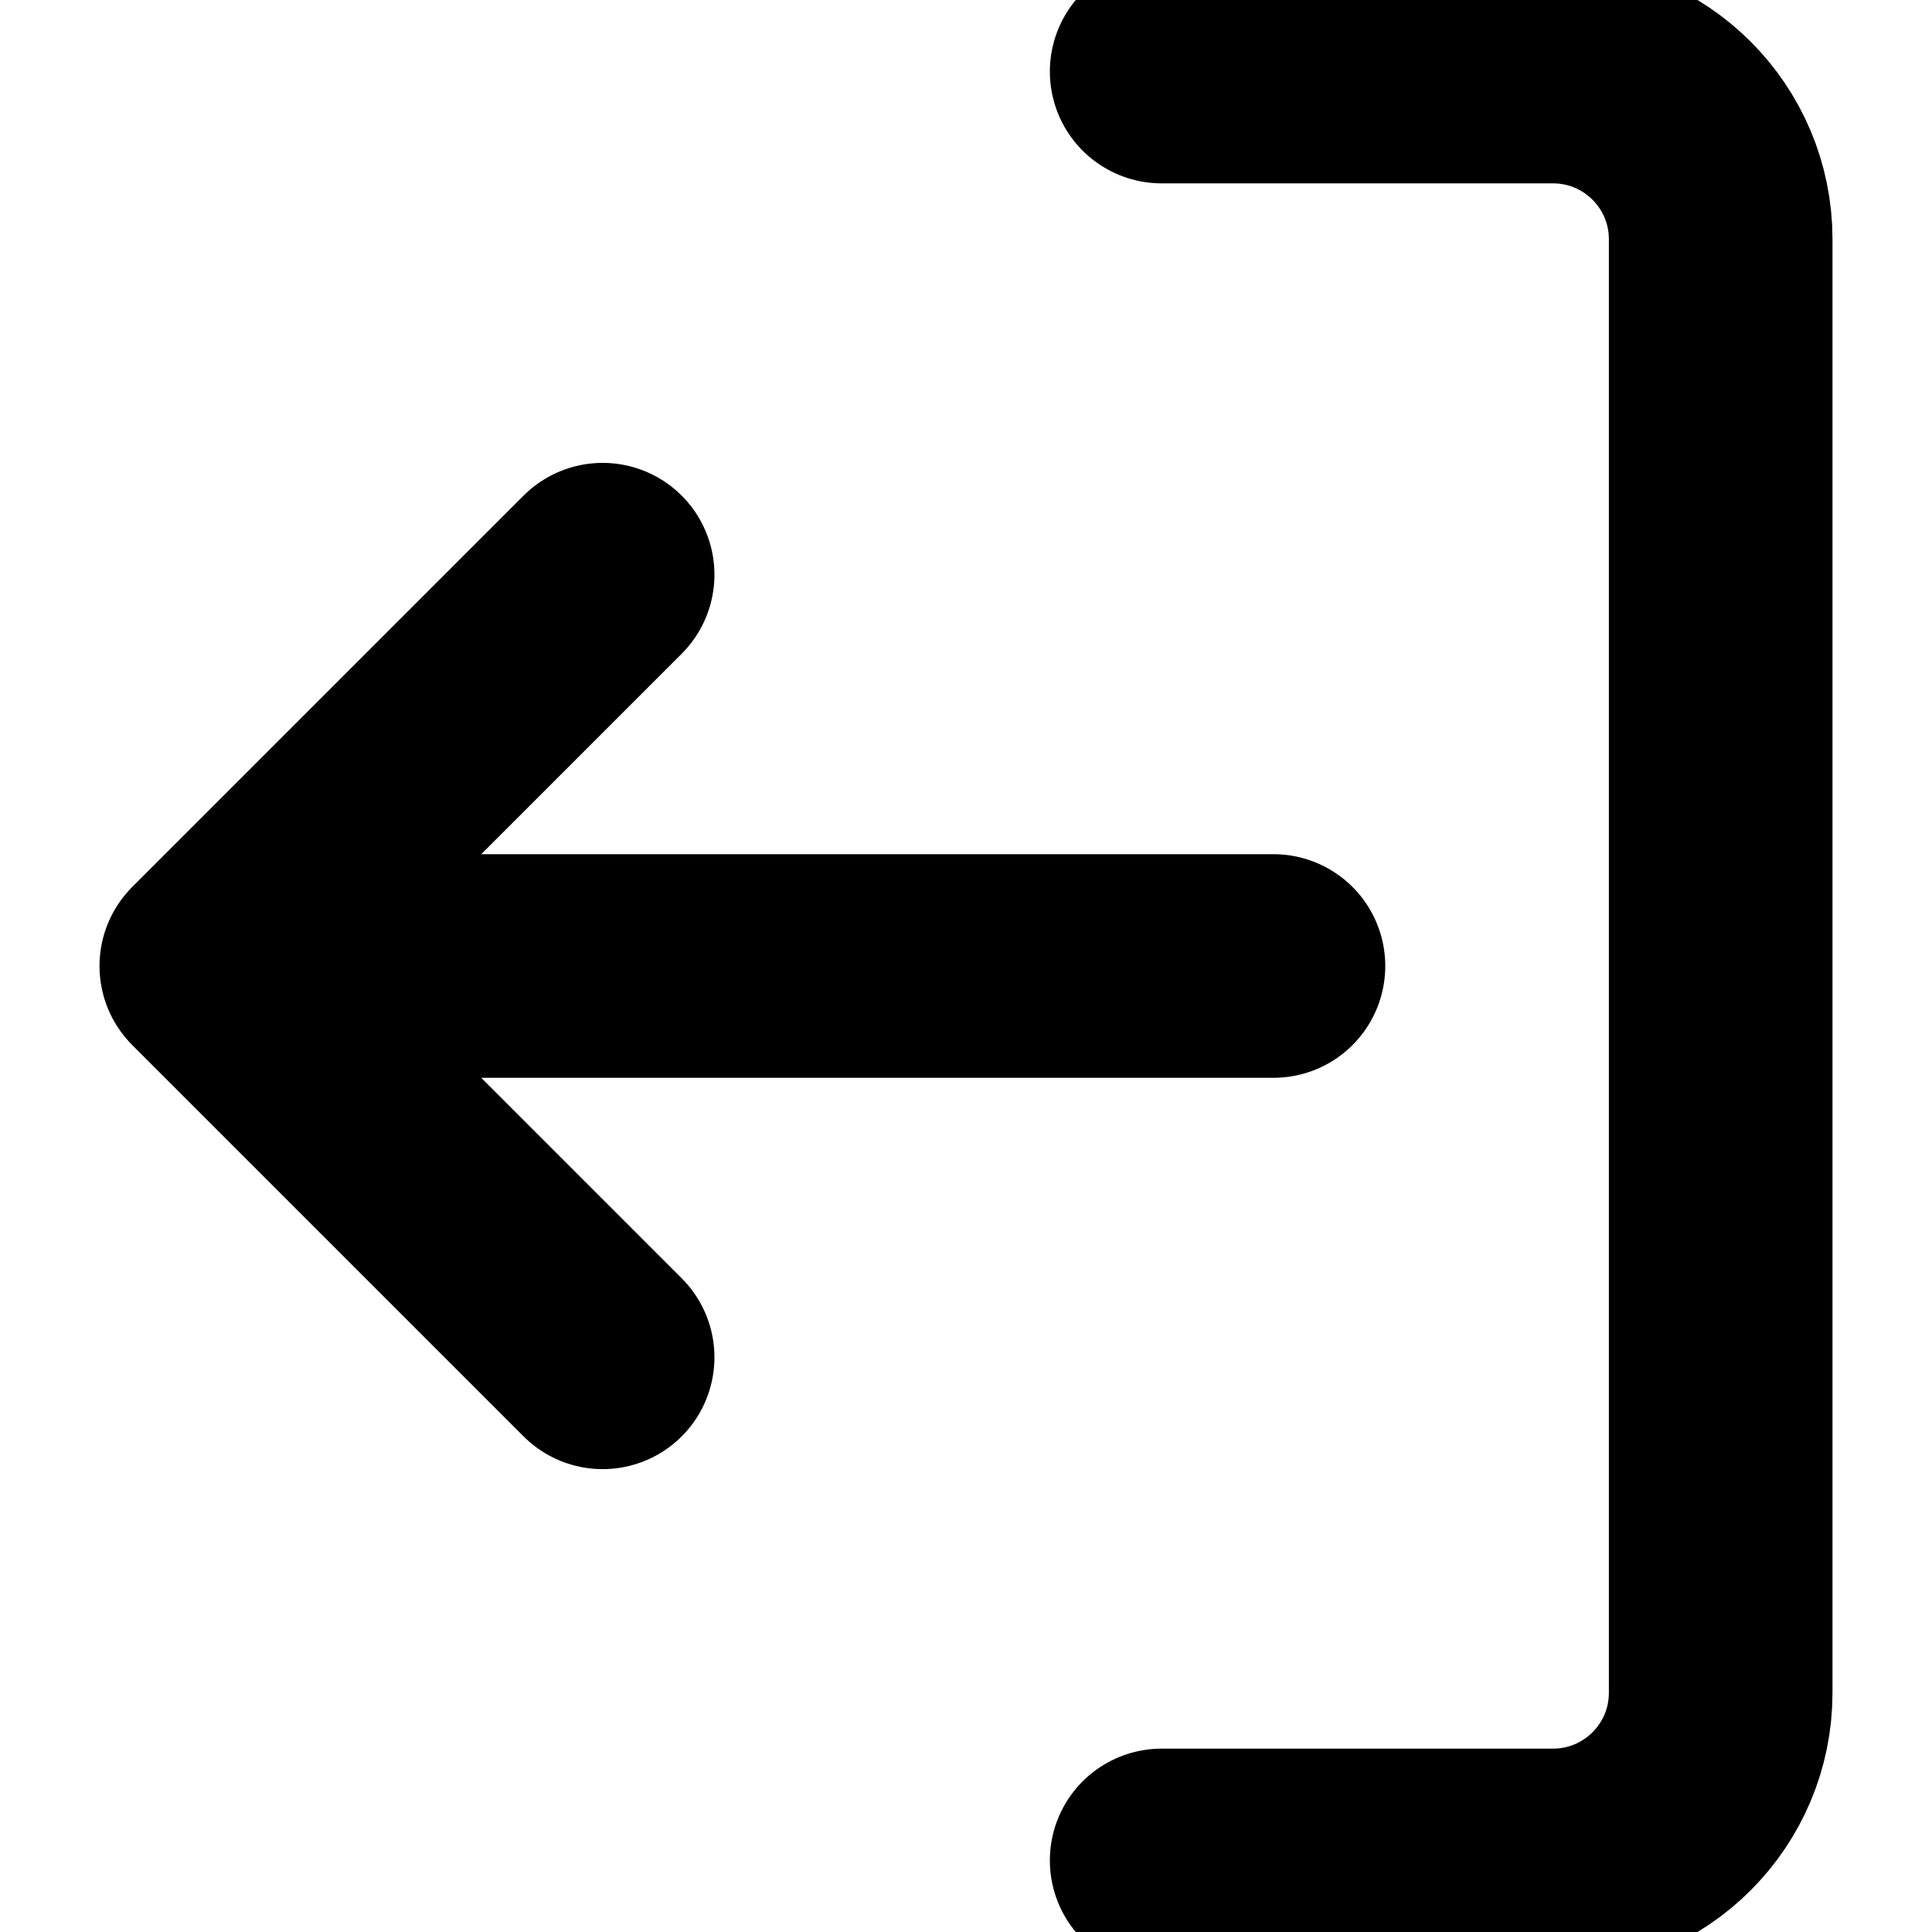
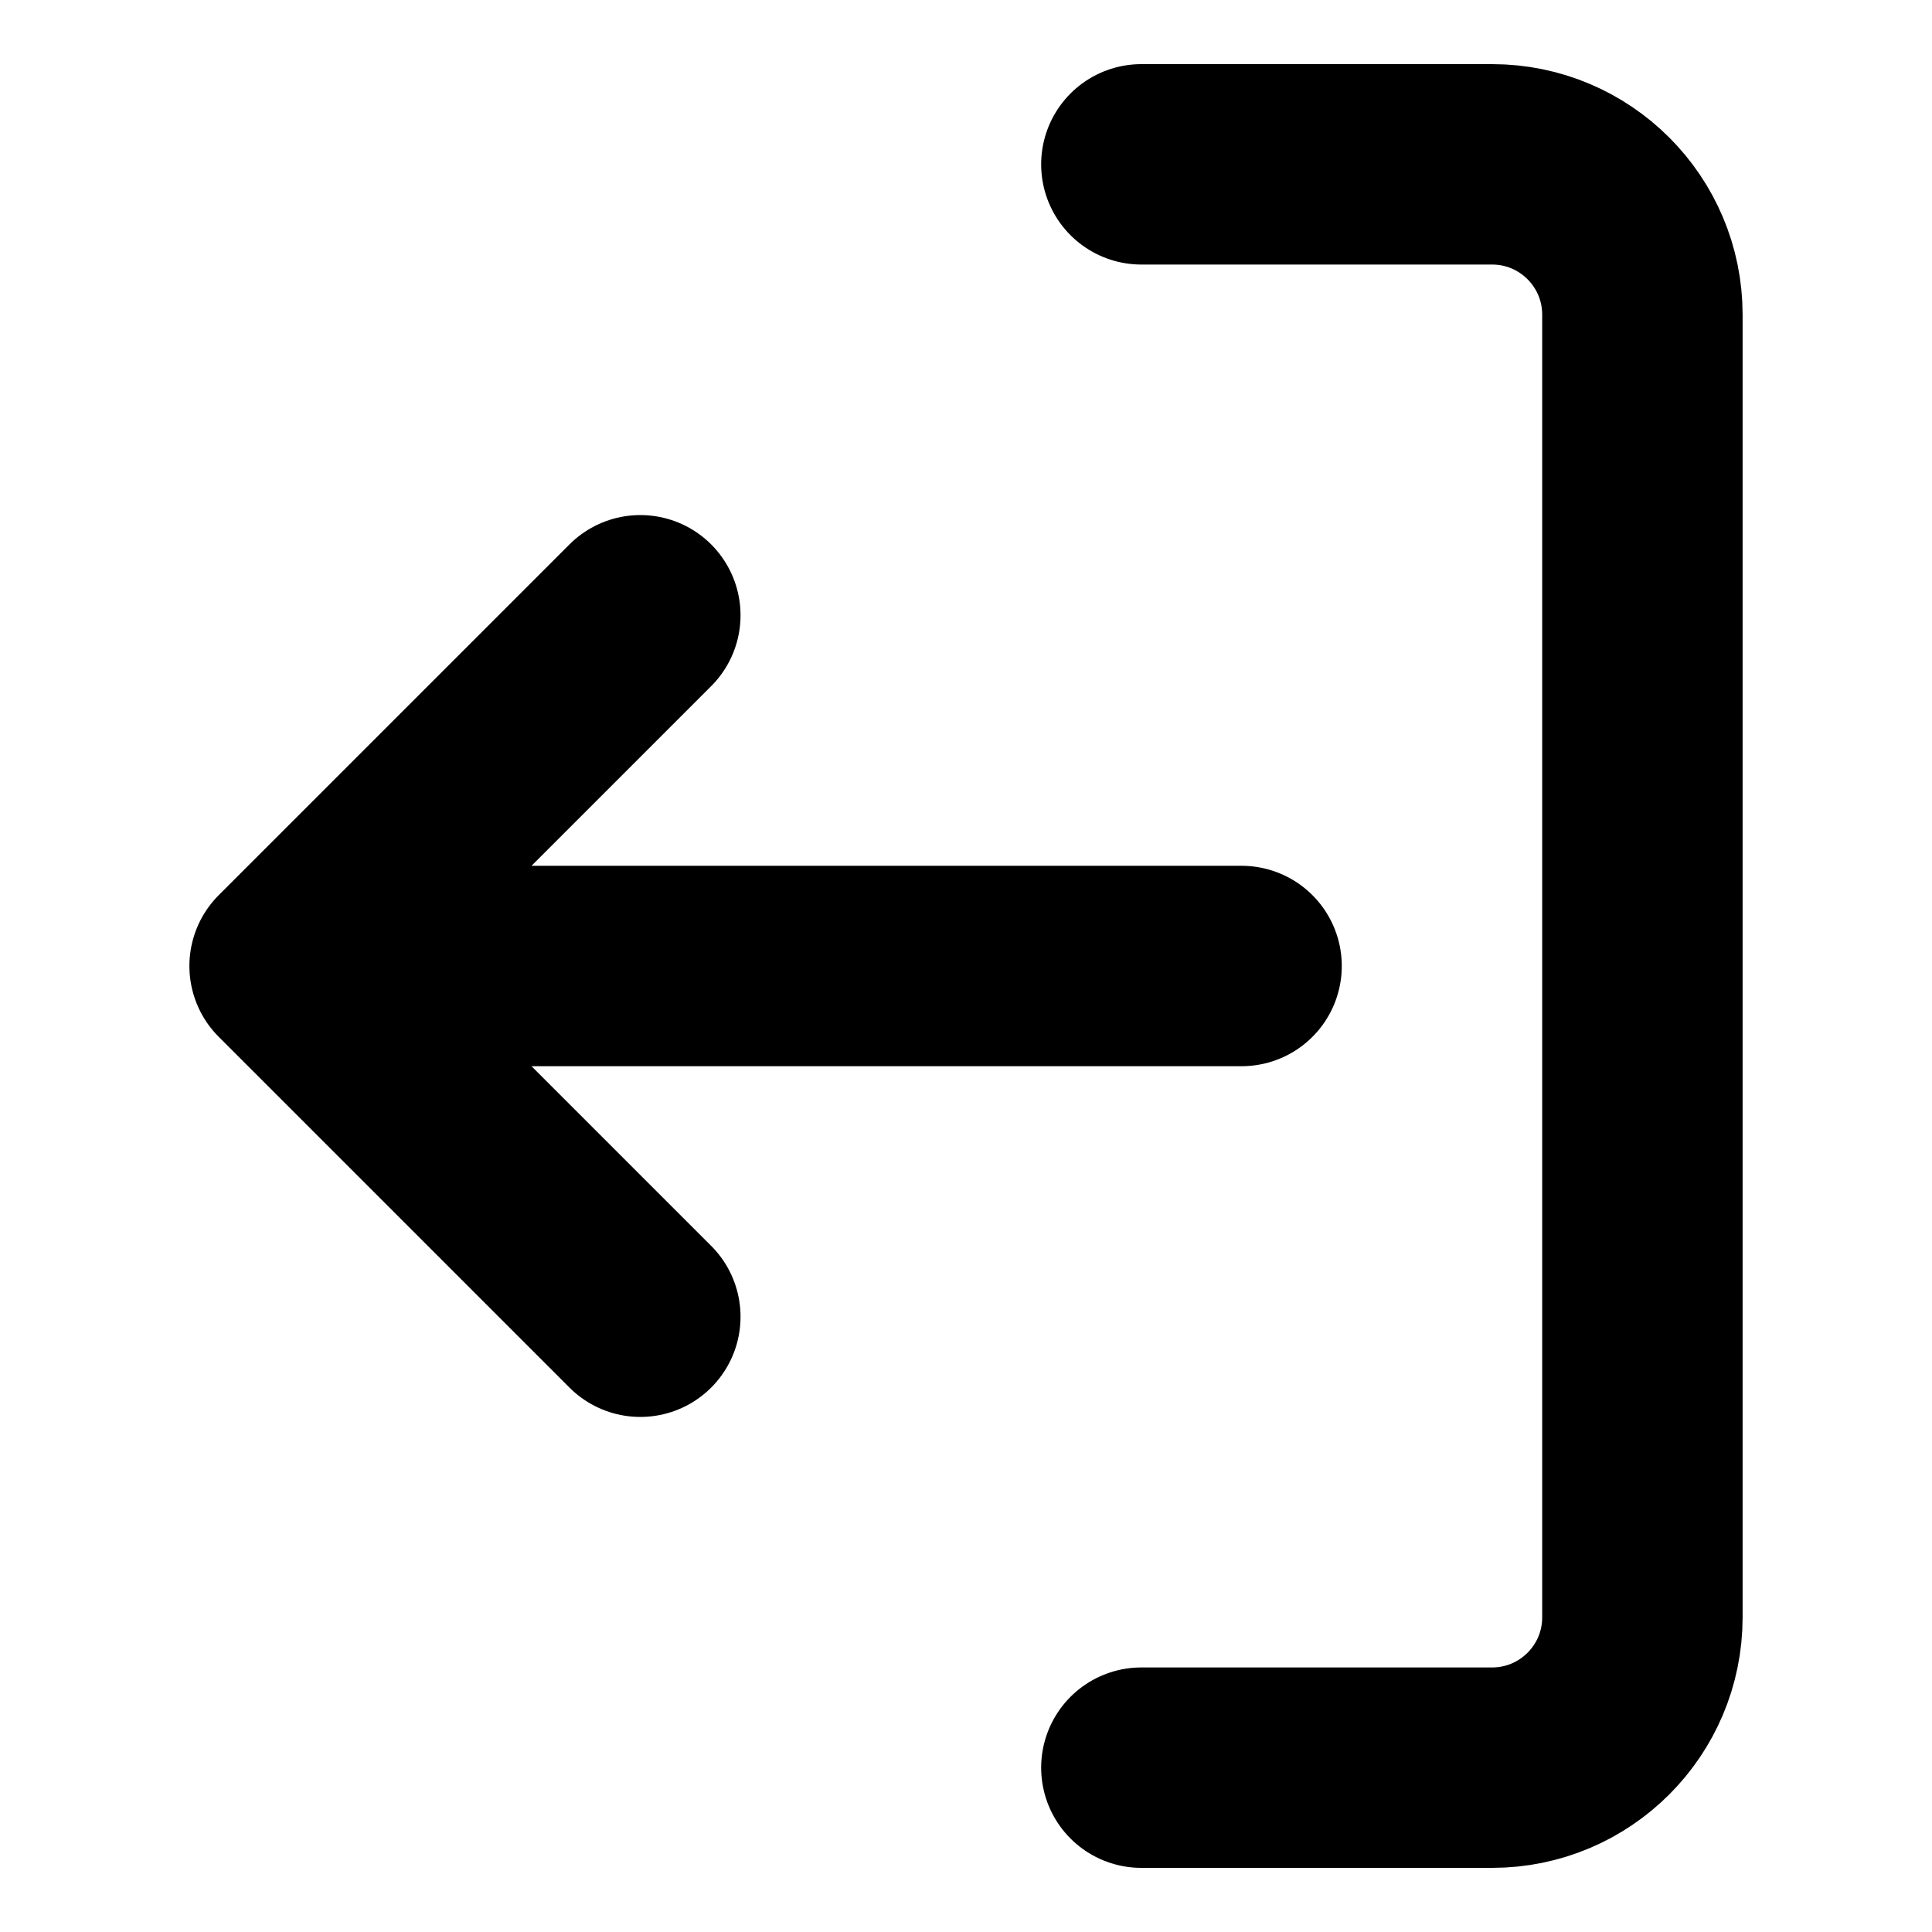
- <svg xmlns="http://www.w3.org/2000/svg" viewBox="4.11 3.36 17.28 17.28" fill="#1D1C1D">
+ <svg xmlns="http://www.w3.org/2000/svg" viewBox="3.11 2.36 19.28 19.28" fill="#1D1C1D">
  <path d="M14.5 4h3.5A1.5 1.5 0 0 1 19.5 5.5v13A1.5 1.5 0 0 1 18 20h-3.5" fill="none" stroke="currentColor" stroke-width="2" stroke-linecap="round" stroke-linejoin="round" />
  <path d="M9.5 8.5L6 12l3.5 3.5M6 12h9.5" fill="none" stroke="currentColor" stroke-width="2" stroke-linecap="round" stroke-linejoin="round" />
</svg>
